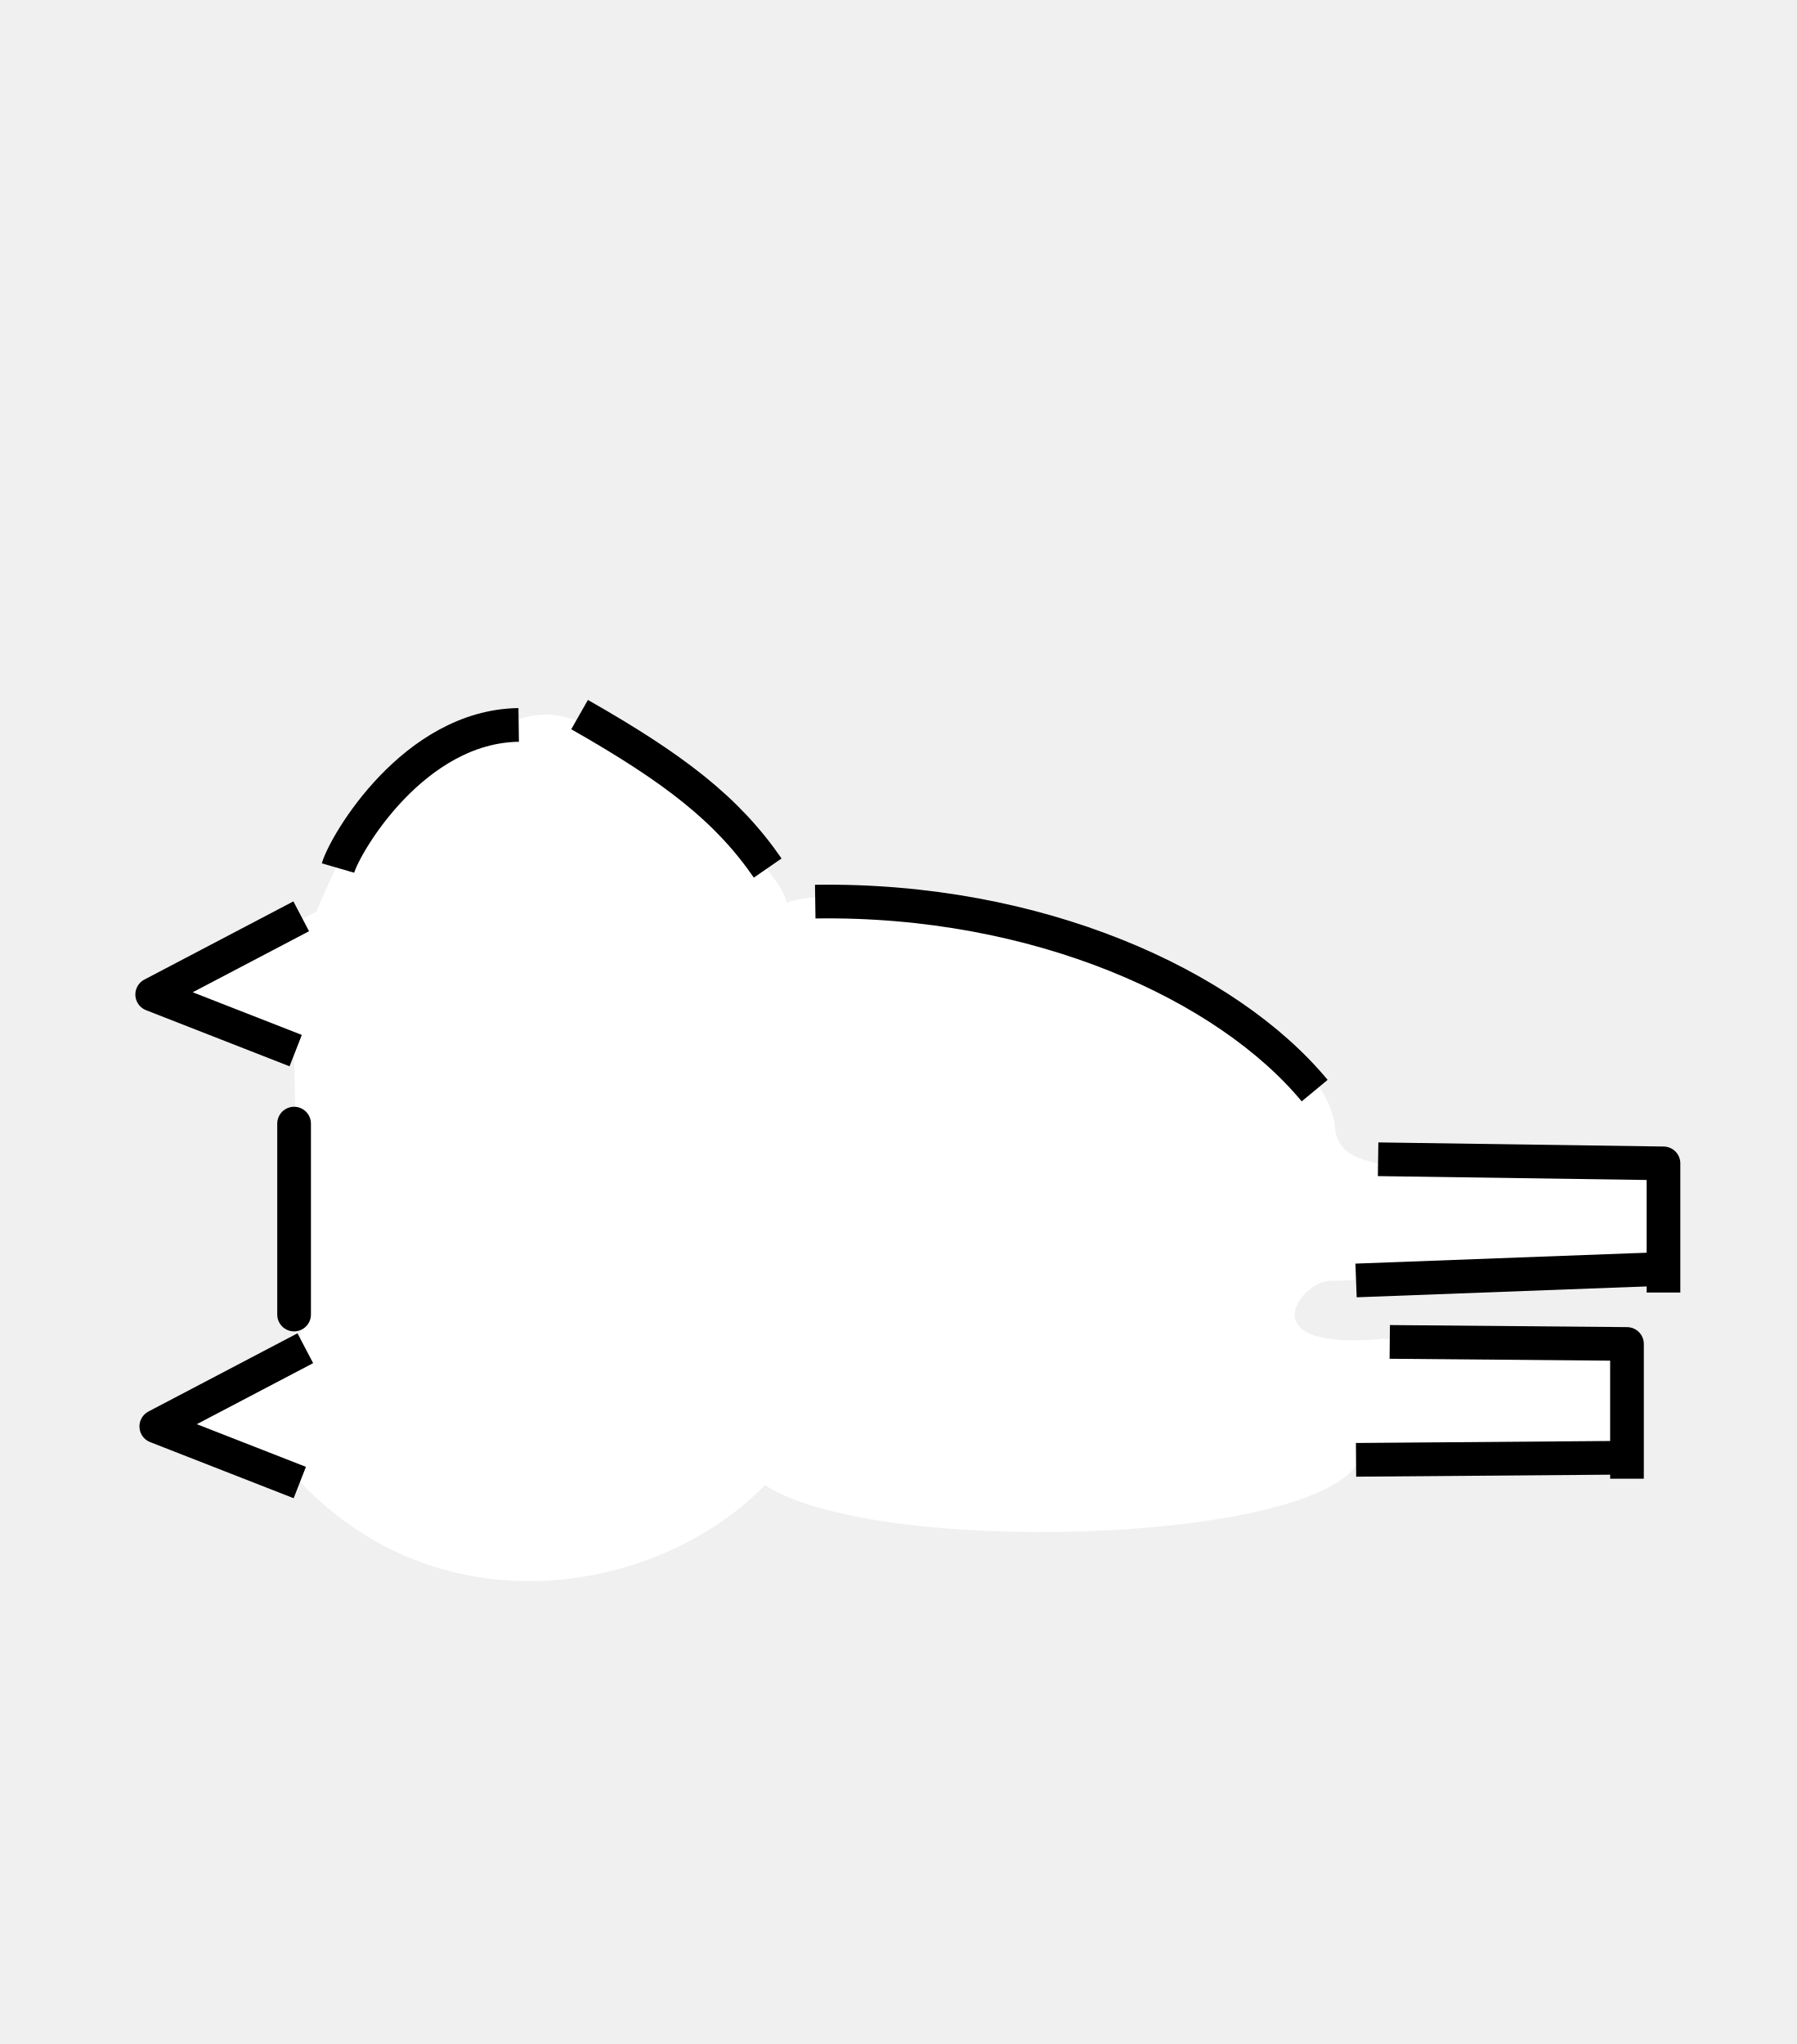
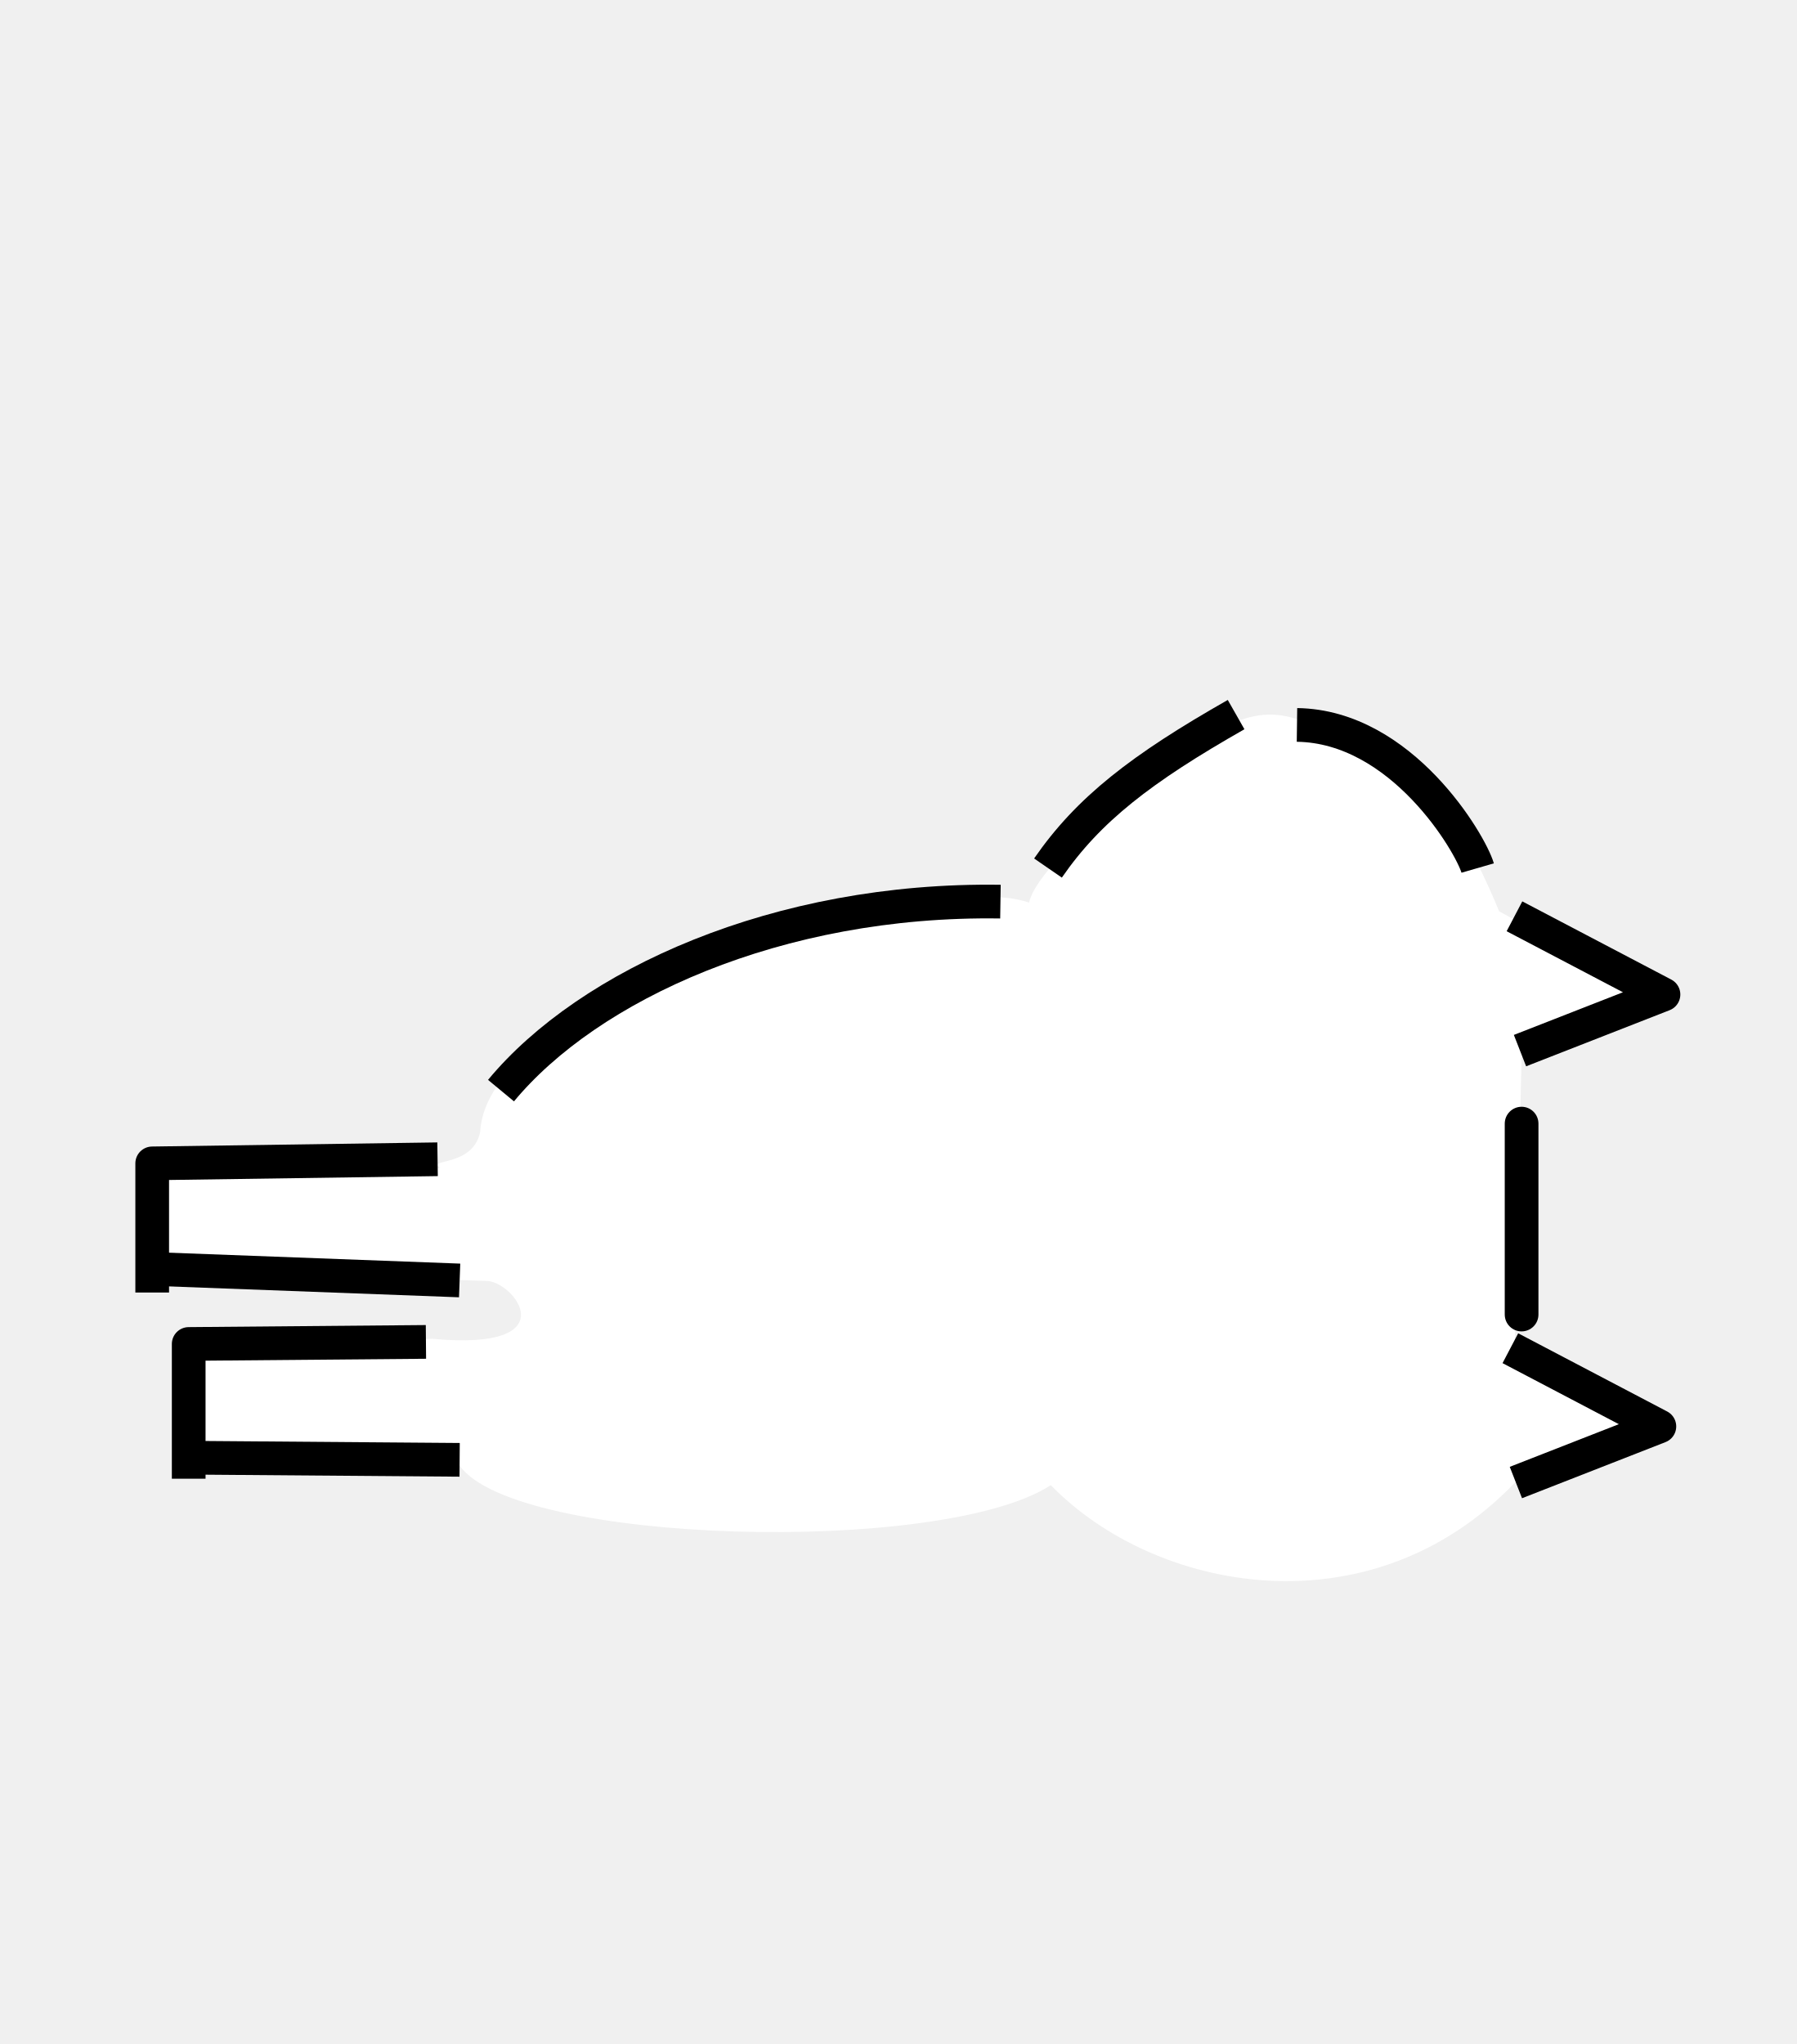
- <svg xmlns="http://www.w3.org/2000/svg" width="160" height="182" viewBox="0 0 160 182" version="1.1" xml:space="preserve" style="fill-rule:evenodd;clip-rule:evenodd;stroke-linejoin:round;stroke-miterlimit:1.5;">
-   <g>
+ <svg xmlns="http://www.w3.org/2000/svg" width="160" height="182" viewBox="0 0 160 182" version="1.1" xml:space="preserve" style="fill-rule:evenodd;clip-rule:evenodd;stroke-linejoin:round;stroke-miterlimit:1.5;" id="svg43">
+   <defs id="defs47" />
+   <g id="g41" transform="matrix(-1,0,0,1,161.6777,0)">
    <g id="back-walking2">
-       <path d="M28.187,81.144L14.187,88.799L26.187,94.093L26.799,119.869L14.187,126.869L26.799,132.034C39.694,145.458 58.866,141.748 68.107,132.24C77.85,138.546 115.781,137.513 120.745,130.506L144.875,129.62L144.875,120.061L123.192,119.207C110.931,120.35 115.964,113.988 118.42,114.054L148.125,113.058C148.489,109.149 148.011,109.205 148.125,104.548L122.484,104C123.795,103.14 119.553,103.966 118.919,100.772C118.168,87.759 78.141,77.342 70.045,80.372C69.565,78.14 65.389,74.149 62.124,71.608C59.953,69.918 57.649,68.249 55.624,66.548C49.624,62.429 47.187,62.889 41.187,66.548C35.321,69.399 32.413,70.921 28.187,81.144Z" style="fill:white;" />
-       <path d="M72.593,80.282C92.453,79.979 109.285,87.72 117.065,97.11" style="fill:none;stroke:black;stroke-width:3px;" />
-       <g transform="matrix(1,0,0,1,0.0225023,-2.9964)">
-         <path d="M26.799,84.585L13.53,91.548L26.307,96.544" style="fill:none;stroke:black;stroke-width:3px;" />
+       <path d="m 28.187,81.144 -14,7.655 12,5.294 0.612,25.776 -12.612,7 12.612,5.165 c 12.895,13.424 32.067,9.714 41.308,0.206 9.743,6.306 47.674,5.273 52.638,-1.734 l 24.13,-0.886 v -9.559 l -21.683,-0.854 c -12.261,1.143 -7.228,-5.219 -4.772,-5.153 l 29.705,-0.996 c 0.364,-3.909 -0.114,-3.853 0,-8.51 L 122.484,104 c 1.311,-0.86 -2.931,-0.034 -3.565,-3.228 -0.751,-13.013 -40.778,-23.43 -48.874,-20.4 -0.48,-2.232 -4.656,-6.223 -7.921,-8.764 -2.171,-1.69 -4.475,-3.359 -6.5,-5.06 -6,-4.119 -8.437,-3.659 -14.437,0 -5.866,2.851 -8.774,4.373 -13,14.596 z" style="fill:#ffffff" id="path2" />
+       <path d="m 72.593,80.282 c 19.86,-0.303 36.692,7.438 44.472,16.828" style="fill:none;stroke:#000000;stroke-width:3px" id="path4" />
+       <g transform="translate(0.0225023,-2.9964)" id="g8">
+         <path d="M 26.799,84.585 13.53,91.548 26.307,96.544" style="fill:none;stroke:#000000;stroke-width:3px" id="path6" />
      </g>
-       <g transform="matrix(1,0,0,1,0.387939,35.4622)">
-         <path d="M26.799,84.585L13.53,91.548L26.307,96.544" style="fill:none;stroke:black;stroke-width:3px;" />
+       <g transform="translate(0.387939,35.4622)" id="g12">
+         <path d="M 26.799,84.585 13.53,91.548 26.307,96.544" style="fill:none;stroke:#000000;stroke-width:3px" id="path10" />
      </g>
-       <g transform="matrix(1,0,0,1,0,-2.5)">
-         <path d="M26.187,102.548L26.187,119.548L26.187,102.548Z" style="fill:none;stroke:black;stroke-width:3px;" />
+       <g transform="translate(0,-2.5)" id="g16">
+         <path d="m 26.187,102.548 v 17 z" style="fill:none;stroke:#000000;stroke-width:3px" id="path14" />
      </g>
-       <path d="M30.098,77.291C30.729,75.113 36.851,64.673 46.187,64.548" style="fill:none;stroke:black;stroke-width:3px;" />
-       <g transform="matrix(1,0,0,1,-31.3911,-2.37141)">
-         <path d="M83,66C91.449,70.805 96.156,74.451 99.751,79.663" style="fill:none;stroke:black;stroke-width:3px;" />
+       <path d="M 30.098,77.291 C 30.729,75.113 36.851,64.673 46.187,64.548" style="fill:none;stroke:#000000;stroke-width:3px" id="path18" />
+       <g transform="translate(-31.3911,-2.37141)" id="g22">
+         <path d="m 83,66 c 8.449,4.805 13.156,8.451 16.751,13.663" style="fill:none;stroke:#000000;stroke-width:3px" id="path20" />
      </g>
-       <g transform="matrix(1,0,0,1,3,-1.09504)">
-         <path d="M119.715,104.317L145.125,104.683L145.125,116.183" style="fill:none;stroke:black;stroke-width:3px;" />
+       <g transform="translate(3,-1.09504)" id="g26">
+         <path d="m 119.715,104.317 25.41,0.366 v 11.5" style="fill:none;stroke:#000000;stroke-width:3px" id="path24" />
      </g>
-       <g transform="matrix(1,0,0,1,3.75,14.9849)">
-         <path d="M120,104.5L141.125,104.683L141.125,116.683" style="fill:none;stroke:black;stroke-width:3px;" />
+       <g transform="translate(3.75,14.9849)" id="g30">
+         <path d="m 120,104.5 21.125,0.183 v 12" style="fill:none;stroke:#000000;stroke-width:3px" id="path28" />
      </g>
-       <g transform="matrix(1,0,0,1,3,-1.09504)">
-         <path d="M117.75,115.108L145.125,114.081" style="fill:none;stroke:black;stroke-width:3px;" />
+       <g transform="translate(3,-1.09504)" id="g34">
+         <path d="m 117.75,115.108 27.375,-1.027" style="fill:none;stroke:#000000;stroke-width:3px" id="path32" />
      </g>
-       <g transform="matrix(1,0,0,1,3.75,14.9849)">
-         <path d="M117,115L141.125,114.811" style="fill:none;stroke:black;stroke-width:3px;" />
+       <g transform="translate(3.75,14.9849)" id="g38">
+         <path d="m 117,115 24.125,-0.189" style="fill:none;stroke:#000000;stroke-width:3px" id="path36" />
      </g>
    </g>
  </g>
</svg>
